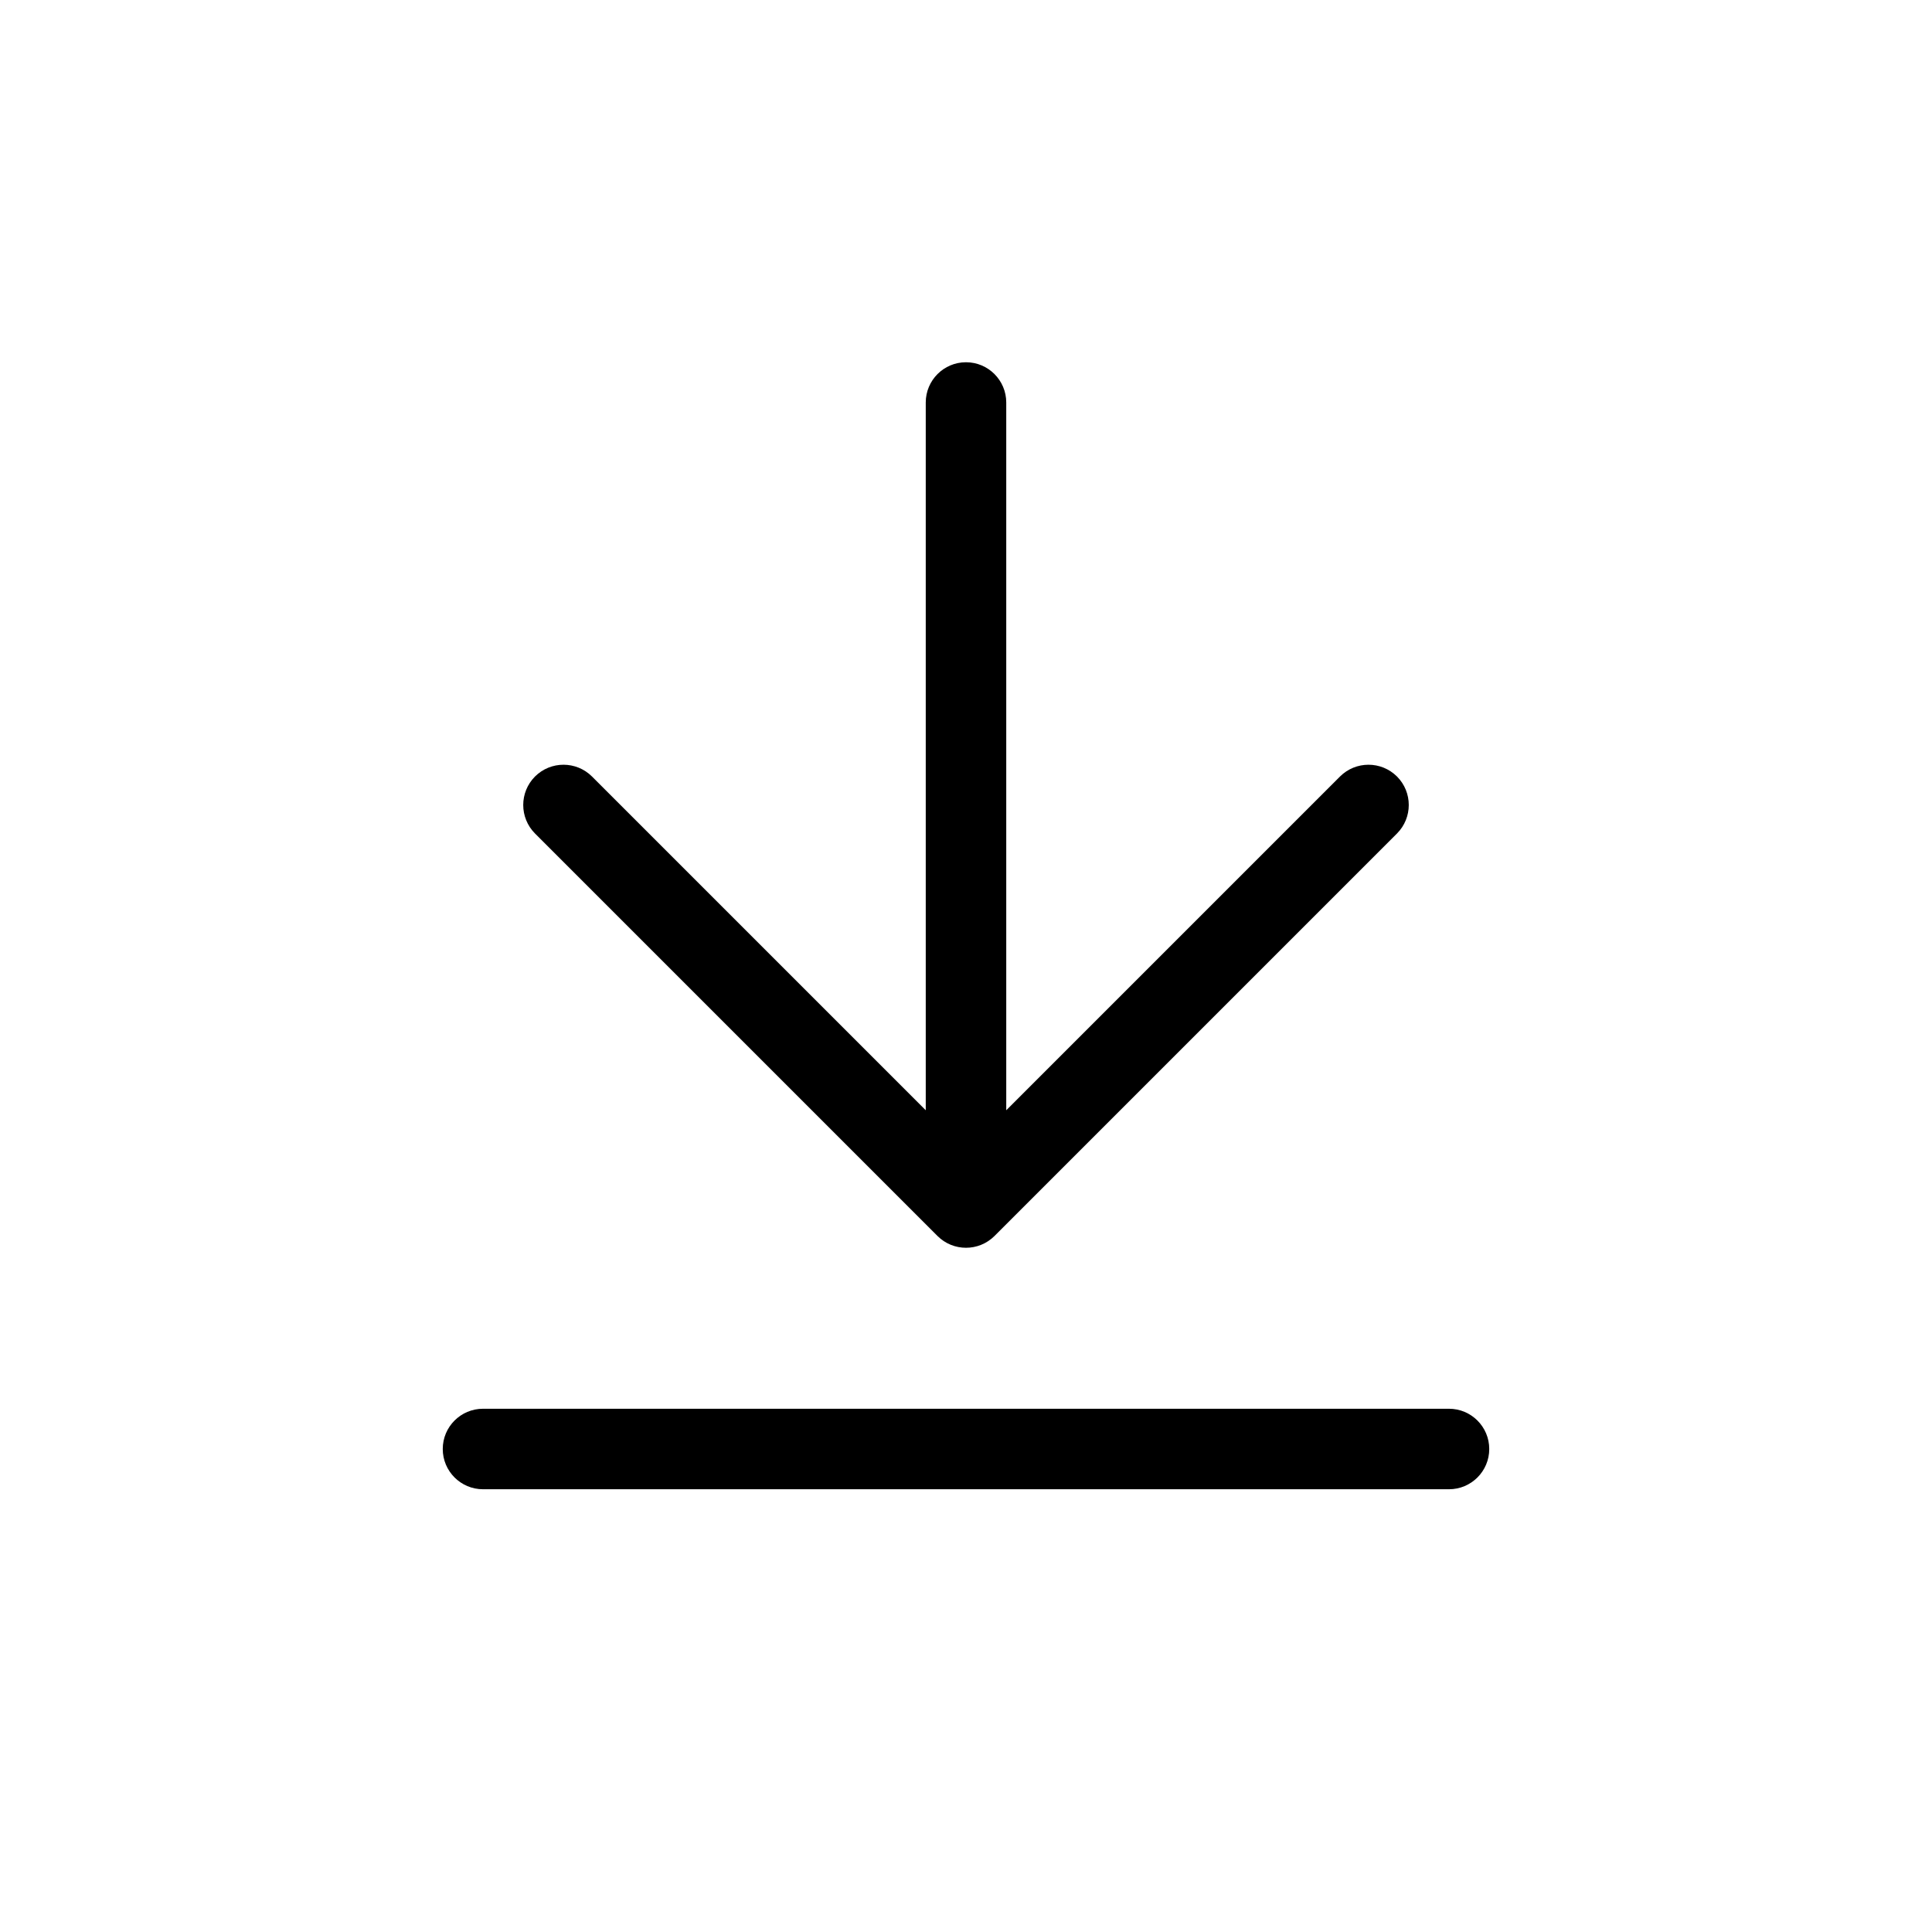
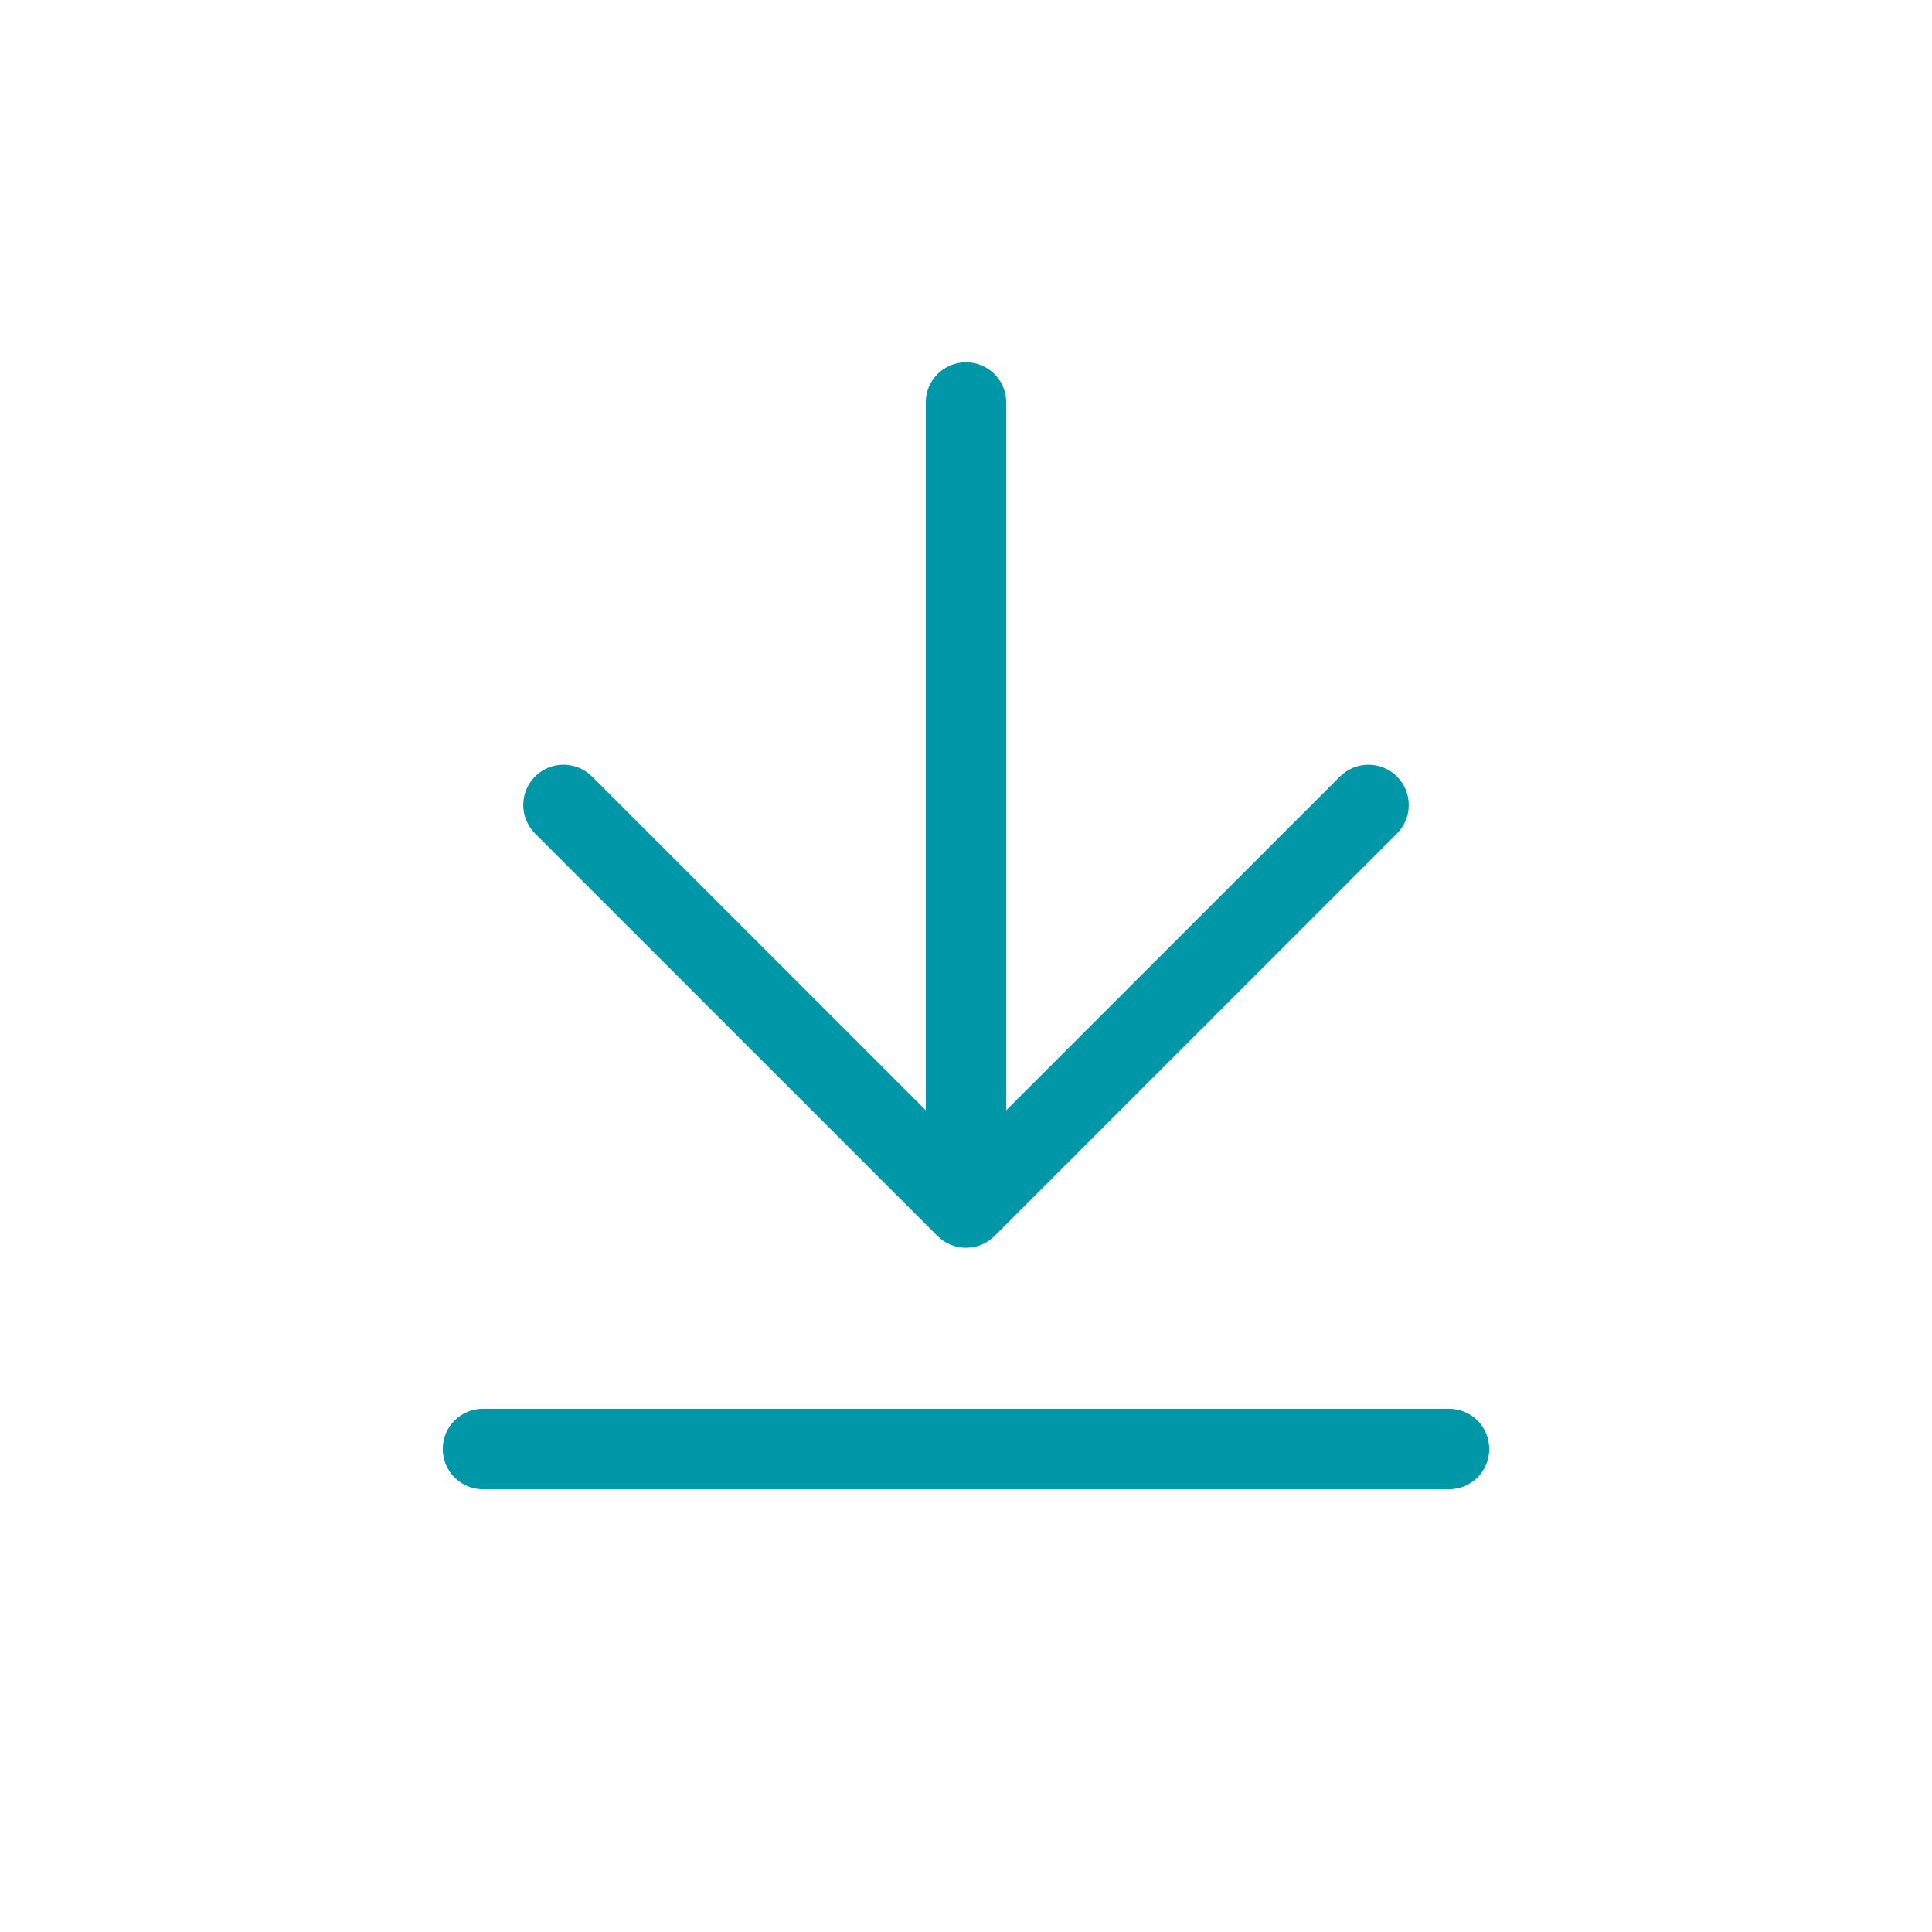
<svg xmlns="http://www.w3.org/2000/svg" width="24" height="24" viewBox="0 0 24 24" fill="none">
-   <path d="M7.354 9.646C7.158 9.451 6.842 9.451 6.646 9.646C6.451 9.842 6.451 10.158 6.646 10.354L7.354 9.646ZM12 15L11.646 15.354C11.842 15.549 12.158 15.549 12.354 15.354L12 15ZM17.354 10.354C17.549 10.158 17.549 9.842 17.354 9.646C17.158 9.451 16.842 9.451 16.646 9.646L17.354 10.354ZM12.5 5C12.5 4.724 12.276 4.5 12 4.5C11.724 4.5 11.5 4.724 11.5 5H12.5ZM6 17.5C5.724 17.5 5.5 17.724 5.5 18C5.5 18.276 5.724 18.5 6 18.5V17.5ZM18 18.5C18.276 18.5 18.5 18.276 18.5 18C18.5 17.724 18.276 17.5 18 17.5V18.5ZM6.646 10.354L11.646 15.354L12.354 14.646L7.354 9.646L6.646 10.354ZM12.354 15.354L17.354 10.354L16.646 9.646L11.646 14.646L12.354 15.354ZM11.5 5V15H12.5V5H11.5ZM6 18.5H18V17.5H6V18.5Z" fill="black" />
+   <path d="M7.354 9.646C7.158 9.451 6.842 9.451 6.646 9.646C6.451 9.842 6.451 10.158 6.646 10.354L7.354 9.646ZM12 15L11.646 15.354C11.842 15.549 12.158 15.549 12.354 15.354L12 15ZM17.354 10.354C17.549 10.158 17.549 9.842 17.354 9.646C17.158 9.451 16.842 9.451 16.646 9.646L17.354 10.354ZM12.5 5C12.5 4.724 12.276 4.5 12 4.5C11.724 4.5 11.5 4.724 11.5 5H12.5ZM6 17.5C5.724 17.5 5.5 17.724 5.5 18C5.5 18.276 5.724 18.5 6 18.5V17.5ZM18 18.5C18.276 18.5 18.5 18.276 18.5 18C18.5 17.724 18.276 17.5 18 17.5V18.5ZM6.646 10.354L11.646 15.354L12.354 14.646L7.354 9.646L6.646 10.354ZM12.354 15.354L17.354 10.354L16.646 9.646L11.646 14.646L12.354 15.354ZM11.5 5V15H12.5V5H11.5ZM6 18.5H18V17.5H6V18.5Z" fill="hsl(186,100%,33%)" />
</svg>
